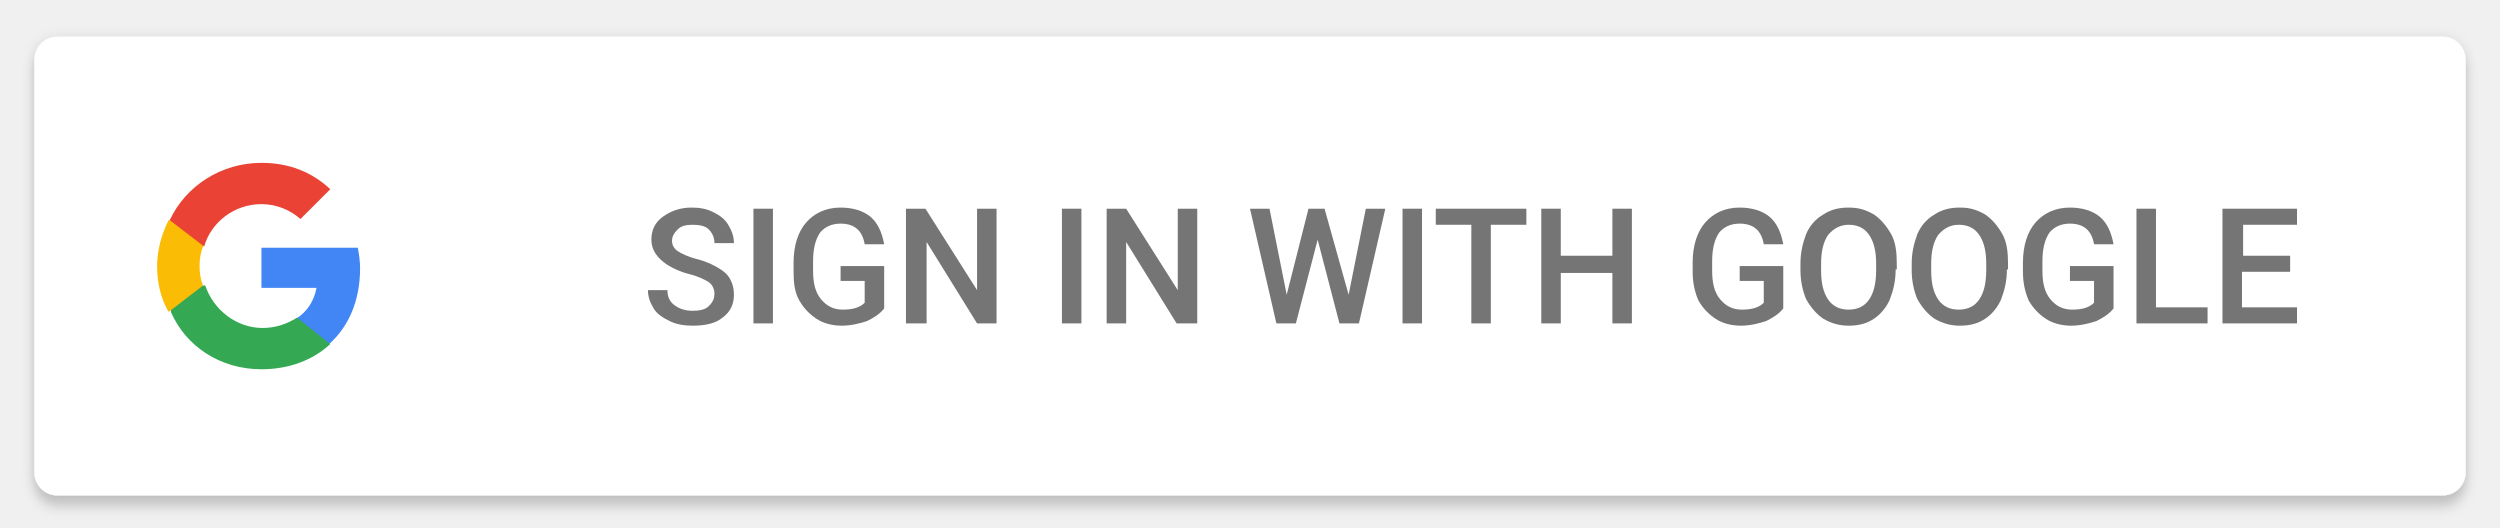
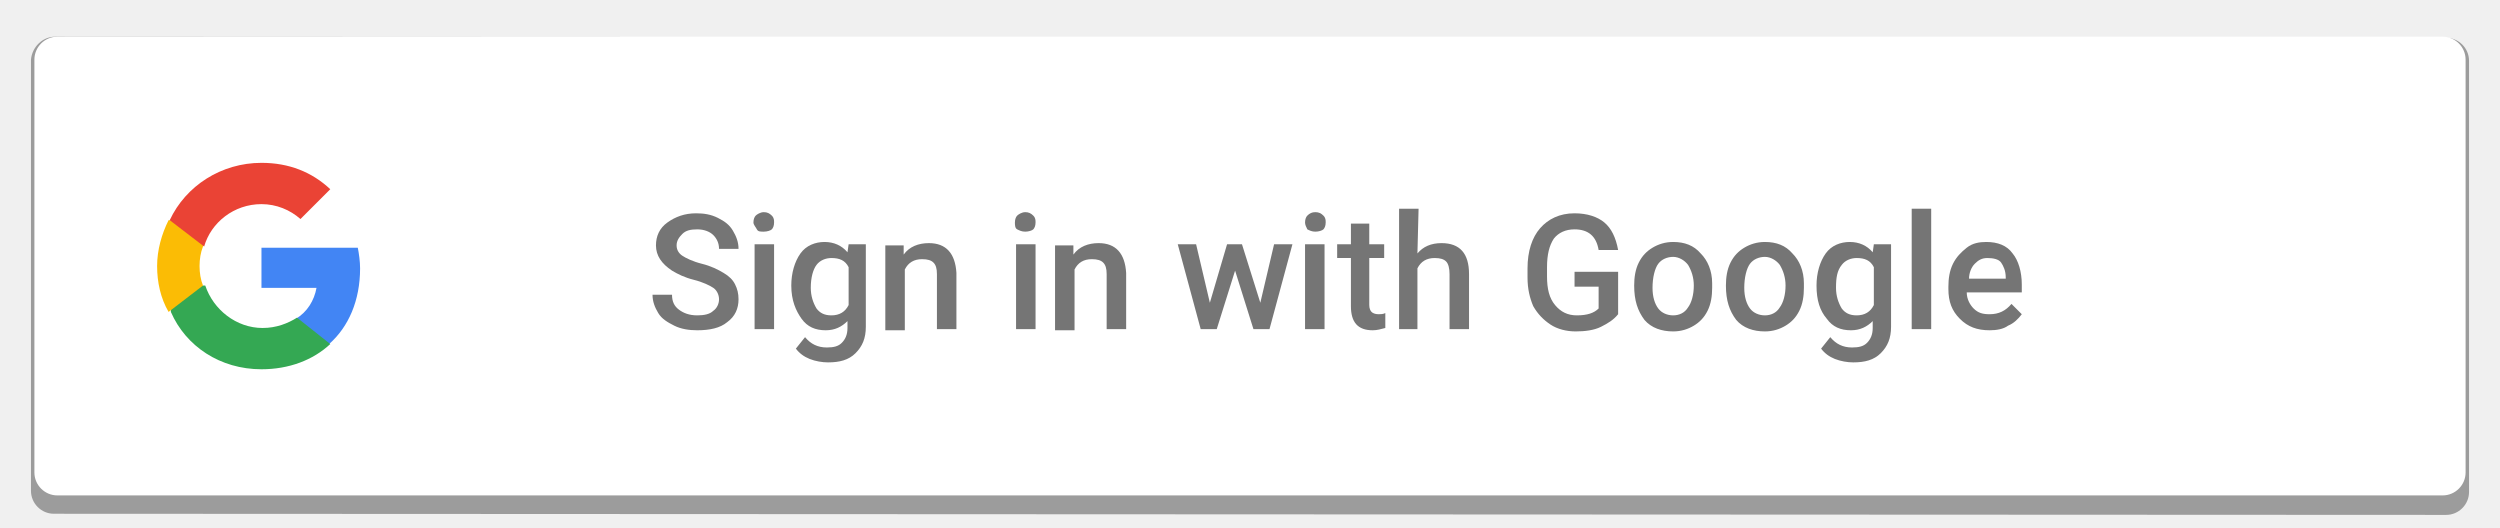
<svg xmlns="http://www.w3.org/2000/svg" version="1.1" id="レイヤー_1" x="0px" y="0px" viewBox="0 0 218 46" style="enable-background:new 0 0 218 46;" xml:space="preserve">
  <style type="text/css">
- 	.st0{filter:url(#filter-1);}
- 	.st1{fill-rule:evenodd;clip-rule:evenodd;fill:#FFFFFF;}
- 	.st2{fill-rule:evenodd;clip-rule:evenodd;fill:#4285F4;}
- 	.st3{fill-rule:evenodd;clip-rule:evenodd;fill:#34A853;}
- 	.st4{fill-rule:evenodd;clip-rule:evenodd;fill:#FBBC05;}
- 	.st5{fill-rule:evenodd;clip-rule:evenodd;fill:#EA4335;}
- 	.st6{fill:none;}
- 	.st7{opacity:0.54;}
+ 	.st0{opacity:0.35;}
+ 	.st1{fill-rule:evenodd;clip-rule:evenodd;}
+ 	.st2{fill-rule:evenodd;clip-rule:evenodd;fill:#FFFFFF;}
+ 	.st3{opacity:0.54;}
+ 	.st4{fill-rule:evenodd;clip-rule:evenodd;fill:#4285F4;}
+ 	.st5{fill-rule:evenodd;clip-rule:evenodd;fill:#34A853;}
+ 	.st6{fill-rule:evenodd;clip-rule:evenodd;fill:#FBBC05;}
+ 	.st7{fill-rule:evenodd;clip-rule:evenodd;fill:#EA4335;}
+ 	.st8{fill:none;}
</style>
-   <filter filterUnits="objectBoundingBox" height="200%" id="filter-1" width="200%" x="-50%" y="-50%">
-     <feOffset dx="0" dy="1" in="SourceAlpha" result="shadowOffsetOuter1" />
-     <feGaussianBlur in="shadowOffsetOuter1" result="shadowBlurOuter1" stdDeviation="0.5" />
-     <feColorMatrix in="shadowBlurOuter1" result="shadowMatrixOuter1" type="matrix" values="0 0 0 0 0   0 0 0 0 0   0 0 0 0 0  0 0 0 0.168 0">
- 		</feColorMatrix>
-     <feOffset dx="0" dy="0" in="SourceAlpha" result="shadowOffsetOuter2" />
-     <feGaussianBlur in="shadowOffsetOuter2" result="shadowBlurOuter2" stdDeviation="0.5" />
-     <feColorMatrix in="shadowBlurOuter2" result="shadowMatrixOuter2" type="matrix" values="0 0 0 0 0   0 0 0 0 0   0 0 0 0 0  0 0 0 0.084 0">
- 		</feColorMatrix>
-     <feMerge>
-       <feMergeNode in="shadowMatrixOuter1" />
-       <feMergeNode in="shadowMatrixOuter2" />
-       <feMergeNode in="SourceGraphic" />
-     </feMerge>
-   </filter>
-   <g>
-     <g id="_x39_-PATCH" transform="translate(-608, -160)">
- 	</g>
-     <g id="button" transform="translate(4, 4)" class="st0">
-       <g id="button-bg_1_">
-         <g>
-           <path id="path-2_4_" class="st1" d="M1-0.8l208,0c1.1,0,2,0.9,2,2v36c0,1.1-0.9,2-2,2l-208,0c-1.1,0-2-0.9-2-2v-36      C-1,0.1-0.1-0.8,1-0.8z" />
-         </g>
+   <g id="button_1_" transform="translate(4, 4)" class="st0">
+     <g id="button-bg_2_">
+       <g>
+         <path id="path-2_1_" class="st1" d="M0.8-0.8l208.5,0.1c1.1,0,2,0.9,2,2l0,37.6c0,1.1-0.9,2-2,2L0.7,40.8c-1.1,0-2-0.9-2-2     l0-37.6C-1.2,0.1-0.3-0.8,0.8-0.8z" />
      </g>
    </g>
-     <g id="logo_googleg_48dp" transform="translate(15, 15)">
-       <path id="Shape" class="st2" d="M16.4,8.4c0-0.6-0.1-1.3-0.2-1.8H7.8v3.5h4.8    c-0.2,1.1-0.8,2.1-1.8,2.7V15h2.9C15.4,13.5,16.4,11.2,16.4,8.4L16.4,8.4z" />
-       <path id="Shape_1_" class="st3" d="M7.8,17.2c2.4,0,4.5-0.8,6-2.2l-2.9-2.3c-0.8,0.5-1.8,0.9-3,0.9    c-2.3,0-4.3-1.6-5-3.7h-3v2.3C1.2,15.2,4.2,17.2,7.8,17.2L7.8,17.2z" />
-       <path id="Shape_2_" class="st4" d="M2.7,9.9C2.5,9.4,2.4,8.8,2.4,8.2S2.5,7,2.7,6.5V4.2h-3    c-0.6,1.2-1,2.6-1,4s0.3,2.8,1,4L2.7,9.9L2.7,9.9z" />
-       <path id="Shape_3_" class="st5" d="M7.8,2.8c1.3,0,2.5,0.5,3.4,1.3l2.6-2.6c-1.6-1.5-3.6-2.3-6-2.3    c-3.5,0-6.6,2-8,5l3,2.3C3.4,4.4,5.4,2.8,7.8,2.8L7.8,2.8z" />
-       <path id="Shape_4_" class="st6" d="M-1.2-0.8h18v18h-18V-0.8z" />
+   </g>
+   <g id="_x39_-PATCH" transform="translate(-608, -160)">
+ </g>
+   <g id="button" transform="translate(4, 4)">
+     <g id="button-bg_1_">
+       <g>
+         <path id="path-2_4_" class="st2" d="M1-0.8h208c1.1,0,2,0.9,2,2v36c0,1.1-0.9,2-2,2H1c-1.1,0-2-0.9-2-2v-36C-1,0.1-0.1-0.8,1-0.8     z" />
+       </g>
    </g>
-     <g>
-       <path class="st7" d="M62.3,25.6c0-0.4-0.2-0.8-0.5-1s-0.9-0.5-1.7-0.7s-1.4-0.5-1.9-0.8c-0.9-0.6-1.4-1.3-1.4-2.2    c0-0.8,0.3-1.5,1-2s1.5-0.8,2.5-0.8c0.7,0,1.3,0.1,1.9,0.4s1,0.6,1.3,1.1s0.5,1,0.5,1.6h-1.7c0-0.5-0.2-0.9-0.5-1.2    s-0.8-0.4-1.4-0.4c-0.6,0-1,0.1-1.3,0.4s-0.5,0.6-0.5,1c0,0.4,0.2,0.7,0.5,0.9s0.9,0.5,1.7,0.7s1.4,0.5,1.9,0.8s0.8,0.6,1,1    s0.3,0.8,0.3,1.3c0,0.8-0.3,1.5-1,2c-0.6,0.5-1.5,0.7-2.6,0.7c-0.7,0-1.4-0.1-2-0.4s-1.1-0.6-1.4-1.1c-0.3-0.5-0.5-1-0.5-1.6h1.7    c0,0.6,0.2,1,0.6,1.3c0.4,0.3,0.9,0.5,1.6,0.5c0.6,0,1.1-0.1,1.4-0.4C62.2,26.3,62.3,26,62.3,25.6z" />
-       <path class="st7" d="M67.4,28.2h-1.7v-10h1.7V28.2z" />
-       <path class="st7" d="M77.1,26.9c-0.4,0.5-0.9,0.8-1.5,1.1c-0.6,0.2-1.4,0.4-2.2,0.4c-0.8,0-1.6-0.2-2.2-0.6    c-0.6-0.4-1.1-0.9-1.5-1.6s-0.5-1.5-0.5-2.5v-0.8c0-1.5,0.4-2.7,1.1-3.5s1.7-1.3,3-1.3c1.1,0,2,0.3,2.6,0.8s1,1.3,1.2,2.4h-1.7    c-0.2-1.2-0.9-1.8-2.1-1.8c-0.8,0-1.4,0.3-1.8,0.8c-0.4,0.6-0.6,1.4-0.6,2.5v0.8c0,1.1,0.2,1.9,0.7,2.5c0.5,0.6,1.1,0.9,1.9,0.9    c0.9,0,1.5-0.2,1.9-0.6v-1.9h-2.1v-1.3h3.8V26.9z" />
-       <path class="st7" d="M86.9,28.2h-1.7l-4.4-7.1v7.1H79v-10h1.7l4.5,7.1v-7.1h1.7V28.2z" />
-       <path class="st7" d="M94.3,28.2h-1.7v-10h1.7V28.2z" />
-       <path class="st7" d="M104.3,28.2h-1.7l-4.4-7.1v7.1h-1.7v-10h1.7l4.5,7.1v-7.1h1.7V28.2z" />
-       <path class="st7" d="M117.6,25.7l1.5-7.5h1.7l-2.3,10h-1.7l-1.9-7.3l-1.9,7.3h-1.7l-2.3-10h1.7l1.5,7.5l1.9-7.5h1.4L117.6,25.7z" />
-       <path class="st7" d="M124,28.2h-1.7v-10h1.7V28.2z" />
-       <path class="st7" d="M133.1,19.6H130v8.6h-1.7v-8.6h-3.1v-1.4h7.9V19.6z" />
-       <path class="st7" d="M142.3,28.2h-1.7v-4.4h-4.5v4.4h-1.7v-10h1.7v4.1h4.5v-4.1h1.7V28.2z" />
-       <path class="st7" d="M155.5,26.9c-0.4,0.5-0.9,0.8-1.5,1.1c-0.6,0.2-1.4,0.4-2.2,0.4c-0.8,0-1.6-0.2-2.2-0.6    c-0.6-0.4-1.1-0.9-1.5-1.6c-0.3-0.7-0.5-1.5-0.5-2.5v-0.8c0-1.5,0.4-2.7,1.1-3.5s1.7-1.3,3-1.3c1.1,0,2,0.3,2.6,0.8s1,1.3,1.2,2.4    h-1.7c-0.2-1.2-0.9-1.8-2.1-1.8c-0.8,0-1.4,0.3-1.8,0.8c-0.4,0.6-0.6,1.4-0.6,2.5v0.8c0,1.1,0.2,1.9,0.7,2.5    c0.5,0.6,1.1,0.9,1.9,0.9c0.9,0,1.5-0.2,1.9-0.6v-1.9h-2.1v-1.3h3.8V26.9z" />
-       <path class="st7" d="M165.3,23.5c0,1-0.2,1.8-0.5,2.6c-0.3,0.7-0.8,1.3-1.4,1.7c-0.6,0.4-1.3,0.6-2.2,0.6c-0.8,0-1.5-0.2-2.2-0.6    c-0.6-0.4-1.1-1-1.5-1.7c-0.3-0.7-0.5-1.6-0.5-2.5V23c0-1,0.2-1.8,0.5-2.6c0.3-0.7,0.8-1.3,1.5-1.7c0.6-0.4,1.3-0.6,2.2-0.6    s1.5,0.2,2.2,0.6c0.6,0.4,1.1,1,1.5,1.7s0.5,1.6,0.5,2.6V23.5z M163.6,23c0-1.1-0.2-1.9-0.6-2.5c-0.4-0.6-1-0.9-1.8-0.9    c-0.7,0-1.3,0.3-1.8,0.9c-0.4,0.6-0.6,1.4-0.6,2.5v0.6c0,1.1,0.2,1.9,0.6,2.5c0.4,0.6,1,0.9,1.8,0.9c0.8,0,1.4-0.3,1.8-0.9    c0.4-0.6,0.6-1.4,0.6-2.6V23z" />
-       <path class="st7" d="M175,23.5c0,1-0.2,1.8-0.5,2.6c-0.3,0.7-0.8,1.3-1.4,1.7c-0.6,0.4-1.3,0.6-2.2,0.6c-0.8,0-1.5-0.2-2.2-0.6    c-0.6-0.4-1.1-1-1.5-1.7c-0.3-0.7-0.5-1.6-0.5-2.5V23c0-1,0.2-1.8,0.5-2.6c0.3-0.7,0.8-1.3,1.5-1.7c0.6-0.4,1.3-0.6,2.2-0.6    s1.5,0.2,2.2,0.6c0.6,0.4,1.1,1,1.5,1.7s0.5,1.6,0.5,2.6V23.5z M173.2,23c0-1.1-0.2-1.9-0.6-2.5c-0.4-0.6-1-0.9-1.8-0.9    c-0.7,0-1.3,0.3-1.8,0.9c-0.4,0.6-0.6,1.4-0.6,2.5v0.6c0,1.1,0.2,1.9,0.6,2.5c0.4,0.6,1,0.9,1.8,0.9c0.8,0,1.4-0.3,1.8-0.9    c0.4-0.6,0.6-1.4,0.6-2.6V23z" />
-       <path class="st7" d="M184.3,26.9c-0.4,0.5-0.9,0.8-1.5,1.1c-0.6,0.2-1.4,0.4-2.2,0.4c-0.8,0-1.6-0.2-2.2-0.6    c-0.6-0.4-1.1-0.9-1.5-1.6c-0.3-0.7-0.5-1.5-0.5-2.5v-0.8c0-1.5,0.4-2.7,1.1-3.5s1.7-1.3,3-1.3c1.1,0,2,0.3,2.6,0.8s1,1.3,1.2,2.4    h-1.7c-0.2-1.2-0.9-1.8-2.1-1.8c-0.8,0-1.4,0.3-1.8,0.8c-0.4,0.6-0.6,1.4-0.6,2.5v0.8c0,1.1,0.2,1.9,0.7,2.5    c0.5,0.6,1.1,0.9,1.9,0.9c0.9,0,1.5-0.2,1.9-0.6v-1.9h-2.1v-1.3h3.8V26.9z" />
-       <path class="st7" d="M188,26.8h4.5v1.4h-6.2v-10h1.7V26.8z" />
-       <path class="st7" d="M199.6,23.7h-4.1v3.1h4.8v1.4h-6.5v-10h6.5v1.4h-4.7v2.7h4.1V23.7z" />
-     </g>
-     <g id="handles_square">
- 	</g>
  </g>
+   <g class="st3">
+     <path d="M62.7,26.1c0-0.4-0.2-0.8-0.5-1s-0.9-0.5-1.7-0.7s-1.4-0.5-1.9-0.8c-0.9-0.6-1.4-1.3-1.4-2.2c0-0.8,0.3-1.5,1-2   s1.5-0.8,2.5-0.8c0.7,0,1.3,0.1,1.9,0.4s1,0.6,1.3,1.1s0.5,1,0.5,1.6h-1.7c0-0.5-0.2-0.9-0.5-1.2S61.4,20,60.8,20   c-0.6,0-1,0.1-1.3,0.4S59,21,59,21.4s0.2,0.7,0.5,0.9s0.9,0.5,1.7,0.7s1.4,0.5,1.9,0.8s0.8,0.6,1,1s0.3,0.8,0.3,1.3   c0,0.8-0.3,1.5-1,2c-0.6,0.5-1.5,0.7-2.6,0.7c-0.7,0-1.4-0.1-2-0.4s-1.1-0.6-1.4-1.1s-0.5-1-0.5-1.6h1.7c0,0.6,0.2,1,0.6,1.3   s0.9,0.5,1.6,0.5c0.6,0,1.1-0.1,1.4-0.4C62.5,26.9,62.7,26.5,62.7,26.1z" />
+     <path d="M65.7,19.4c0-0.3,0.1-0.5,0.2-0.6s0.4-0.3,0.7-0.3s0.5,0.1,0.7,0.3s0.2,0.4,0.2,0.6c0,0.3-0.1,0.5-0.2,0.6   s-0.4,0.2-0.7,0.2s-0.5,0-0.6-0.2S65.7,19.6,65.7,19.4z M67.5,28.7h-1.7v-7.4h1.7V28.7z" />
+     <path d="M69,24.9c0-1.1,0.3-2.1,0.8-2.8s1.3-1,2.1-1c0.8,0,1.5,0.3,2,0.9l0.1-0.7h1.5v7.2c0,1-0.3,1.7-0.9,2.3s-1.4,0.8-2.4,0.8   c-0.5,0-1.1-0.1-1.6-0.3c-0.5-0.2-0.9-0.5-1.2-0.9l0.8-1c0.5,0.6,1.1,0.9,1.9,0.9c0.6,0,1-0.1,1.3-0.4s0.5-0.7,0.5-1.3V28   c-0.5,0.5-1.1,0.8-1.9,0.8c-0.9,0-1.6-0.3-2.1-1S69,26.2,69,24.9z M70.7,25.1c0,0.7,0.2,1.3,0.5,1.8c0.3,0.4,0.7,0.6,1.3,0.6   c0.7,0,1.2-0.3,1.5-0.9v-3.3c-0.3-0.6-0.8-0.8-1.5-0.8c-0.5,0-1,0.2-1.3,0.6S70.7,24.2,70.7,25.1z" />
+     <path d="M78.8,21.3v0.9c0.5-0.7,1.3-1,2.2-1c1.5,0,2.3,0.9,2.4,2.6v4.9h-1.7v-4.8c0-0.5-0.1-0.8-0.3-1s-0.5-0.3-1-0.3   c-0.7,0-1.2,0.3-1.5,0.9v5.3h-1.7v-7.4h1.6V21.3z" />
+     <path d="M88.5,19.4c0-0.3,0.1-0.5,0.2-0.6s0.4-0.3,0.7-0.3s0.5,0.1,0.7,0.3s0.2,0.4,0.2,0.6c0,0.3-0.1,0.5-0.2,0.6   s-0.4,0.2-0.7,0.2s-0.5-0.1-0.7-0.2S88.5,19.6,88.5,19.4z M90.3,28.7h-1.7v-7.4h1.7V28.7z" />
+     <path d="M93.6,21.3v0.9c0.5-0.7,1.3-1,2.2-1c1.5,0,2.3,0.9,2.4,2.6v4.9h-1.7v-4.8c0-0.5-0.1-0.8-0.3-1s-0.5-0.3-1-0.3   c-0.7,0-1.2,0.3-1.5,0.9v5.3H92v-7.4h1.6V21.3z" />
+     <path d="M109.9,26.4l1.2-5.1h1.6l-2,7.4h-1.4l-1.6-5.1l-1.6,5.1h-1.4l-2-7.4h1.6l1.2,5.1l1.5-5.1h1.3L109.9,26.4z" />
+     <path d="M113.8,19.4c0-0.3,0.1-0.5,0.2-0.6c0.2-0.2,0.4-0.3,0.7-0.3s0.5,0.1,0.7,0.3s0.2,0.4,0.2,0.6c0,0.3-0.1,0.5-0.2,0.6   s-0.4,0.2-0.7,0.2s-0.5-0.1-0.7-0.2C113.9,19.8,113.8,19.6,113.8,19.4z M115.5,28.7h-1.7v-7.4h1.7V28.7z" />
+     <path d="M119.4,19.5v1.8h1.3v1.2h-1.3v4.1c0,0.3,0.1,0.5,0.2,0.6s0.3,0.2,0.6,0.2c0.2,0,0.4,0,0.6-0.1v1.3   c-0.4,0.1-0.7,0.2-1.1,0.2c-1.3,0-1.9-0.7-1.9-2.1v-4.2h-1.2v-1.2h1.2v-1.8H119.4z" />
+     <path d="M123.6,22.1c0.5-0.6,1.2-0.9,2.1-0.9c1.6,0,2.4,0.9,2.4,2.7v4.8h-1.7v-4.8c0-0.5-0.1-0.9-0.3-1.1c-0.2-0.2-0.5-0.3-1-0.3   c-0.7,0-1.2,0.3-1.5,0.9v5.3H122V18.2h1.7L123.6,22.1L123.6,22.1z" />
+     <path d="M141.1,27.4c-0.4,0.5-0.9,0.8-1.5,1.1s-1.4,0.4-2.2,0.4s-1.6-0.2-2.2-0.6s-1.1-0.9-1.5-1.6c-0.3-0.7-0.5-1.5-0.5-2.5v-0.8   c0-1.5,0.4-2.7,1.1-3.5s1.7-1.3,3-1.3c1.1,0,2,0.3,2.6,0.8s1,1.3,1.2,2.4h-1.7c-0.2-1.2-0.9-1.8-2.1-1.8c-0.8,0-1.4,0.3-1.8,0.8   c-0.4,0.6-0.6,1.4-0.6,2.5v0.8c0,1.1,0.2,1.9,0.7,2.5s1.1,0.9,1.9,0.9c0.9,0,1.5-0.2,1.9-0.6V25h-2.1v-1.3h3.8L141.1,27.4   L141.1,27.4z" />
+     <path d="M142.5,24.9c0-0.7,0.1-1.4,0.4-2s0.7-1,1.2-1.3s1.1-0.5,1.8-0.5c1,0,1.8,0.3,2.4,1c0.6,0.6,1,1.5,1,2.6v0.4   c0,0.7-0.1,1.4-0.4,2c-0.3,0.6-0.7,1-1.2,1.3s-1.1,0.5-1.8,0.5c-1,0-1.9-0.3-2.5-1C142.8,27.1,142.5,26.2,142.5,24.9L142.5,24.9z    M144.1,25.1c0,0.8,0.2,1.4,0.5,1.8s0.8,0.6,1.3,0.6s1-0.2,1.3-0.7c0.3-0.4,0.5-1.1,0.5-1.9c0-0.7-0.2-1.3-0.5-1.8   c-0.3-0.4-0.8-0.7-1.3-0.7s-1,0.2-1.3,0.6S144.1,24.2,144.1,25.1z" />
+     <path d="M150.5,24.9c0-0.7,0.1-1.4,0.4-2s0.7-1,1.2-1.3s1.1-0.5,1.8-0.5c1,0,1.8,0.3,2.4,1c0.6,0.6,1,1.5,1,2.6v0.4   c0,0.7-0.1,1.4-0.4,2c-0.3,0.6-0.7,1-1.2,1.3s-1.1,0.5-1.8,0.5c-1,0-1.9-0.3-2.5-1C150.8,27.1,150.5,26.2,150.5,24.9L150.5,24.9z    M152.1,25.1c0,0.8,0.2,1.4,0.5,1.8s0.8,0.6,1.3,0.6s1-0.2,1.3-0.7c0.3-0.4,0.5-1.1,0.5-1.9c0-0.7-0.2-1.3-0.5-1.8   c-0.3-0.4-0.8-0.7-1.3-0.7s-1,0.2-1.3,0.6S152.1,24.2,152.1,25.1z" />
+     <path d="M158.4,24.9c0-1.1,0.3-2.1,0.8-2.8c0.5-0.7,1.3-1,2.1-1s1.5,0.3,2,0.9l0.1-0.7h1.5v7.2c0,1-0.3,1.7-0.9,2.3   c-0.6,0.6-1.4,0.8-2.4,0.8c-0.5,0-1.1-0.1-1.6-0.3c-0.5-0.2-0.9-0.5-1.2-0.9l0.8-1c0.5,0.6,1.1,0.9,1.9,0.9c0.6,0,1-0.1,1.3-0.4   s0.5-0.7,0.5-1.3V28c-0.5,0.5-1.1,0.8-1.9,0.8c-0.9,0-1.6-0.3-2.1-1C158.7,27.1,158.4,26.2,158.4,24.9z M160.1,25.1   c0,0.7,0.2,1.3,0.5,1.8c0.3,0.4,0.7,0.6,1.3,0.6c0.7,0,1.2-0.3,1.5-0.9v-3.3c-0.3-0.6-0.8-0.8-1.5-0.8c-0.5,0-1,0.2-1.3,0.6   C160.2,23.6,160.1,24.2,160.1,25.1z" />
+     <path d="M168.4,28.7h-1.7V18.2h1.7V28.7z" />
+     <path d="M173.5,28.8c-1.1,0-1.9-0.3-2.6-1c-0.7-0.7-1-1.5-1-2.6V25c0-0.7,0.1-1.4,0.4-2c0.3-0.6,0.7-1,1.2-1.4s1.1-0.5,1.7-0.5   c1,0,1.8,0.3,2.3,1c0.5,0.6,0.8,1.6,0.8,2.7v0.7h-4.8c0,0.6,0.3,1.1,0.6,1.4c0.4,0.4,0.8,0.5,1.4,0.5c0.8,0,1.4-0.3,1.9-0.9   l0.9,0.9c-0.3,0.4-0.7,0.8-1.2,1C174.7,28.7,174.1,28.8,173.5,28.8z M173.3,22.5c-0.5,0-0.8,0.2-1.1,0.5s-0.5,0.8-0.5,1.3h3.2v-0.1   c0-0.6-0.2-1-0.4-1.3S173.8,22.5,173.3,22.5z" />
+   </g>
+   <g id="logo_googleg_48dp" transform="translate(15, 15)">
+     <path id="Shape" class="st4" d="M16.4,8.4c0-0.6-0.1-1.3-0.2-1.8H7.8v3.5h4.8c-0.2,1.1-0.8,2.1-1.8,2.7   V15h2.9C15.4,13.5,16.4,11.2,16.4,8.4L16.4,8.4z" />
+     <path id="Shape_1_" class="st5" d="M7.8,17.2c2.4,0,4.5-0.8,6-2.2l-2.9-2.3c-0.8,0.5-1.8,0.9-3,0.9   c-2.3,0-4.3-1.6-5-3.7h-3v2.3C1.2,15.2,4.2,17.2,7.8,17.2L7.8,17.2z" />
+     <path id="Shape_2_" class="st6" d="M2.7,9.9C2.5,9.4,2.4,8.8,2.4,8.2S2.5,7,2.7,6.5V4.2h-3   c-0.6,1.2-1,2.6-1,4s0.3,2.8,1,4L2.7,9.9L2.7,9.9z" />
+     <path id="Shape_3_" class="st7" d="M7.8,2.8c1.3,0,2.5,0.5,3.4,1.3l2.6-2.6c-1.6-1.5-3.6-2.3-6-2.3   c-3.5,0-6.6,2-8,5l3,2.3C3.4,4.4,5.4,2.8,7.8,2.8L7.8,2.8z" />
+     <path id="Shape_4_" class="st8" d="M-1.2-0.8h18v18h-18C-1.2,17.2-1.2-0.8-1.2-0.8z" />
+   </g>
+   <g id="handles_square">
+ </g>
</svg>
